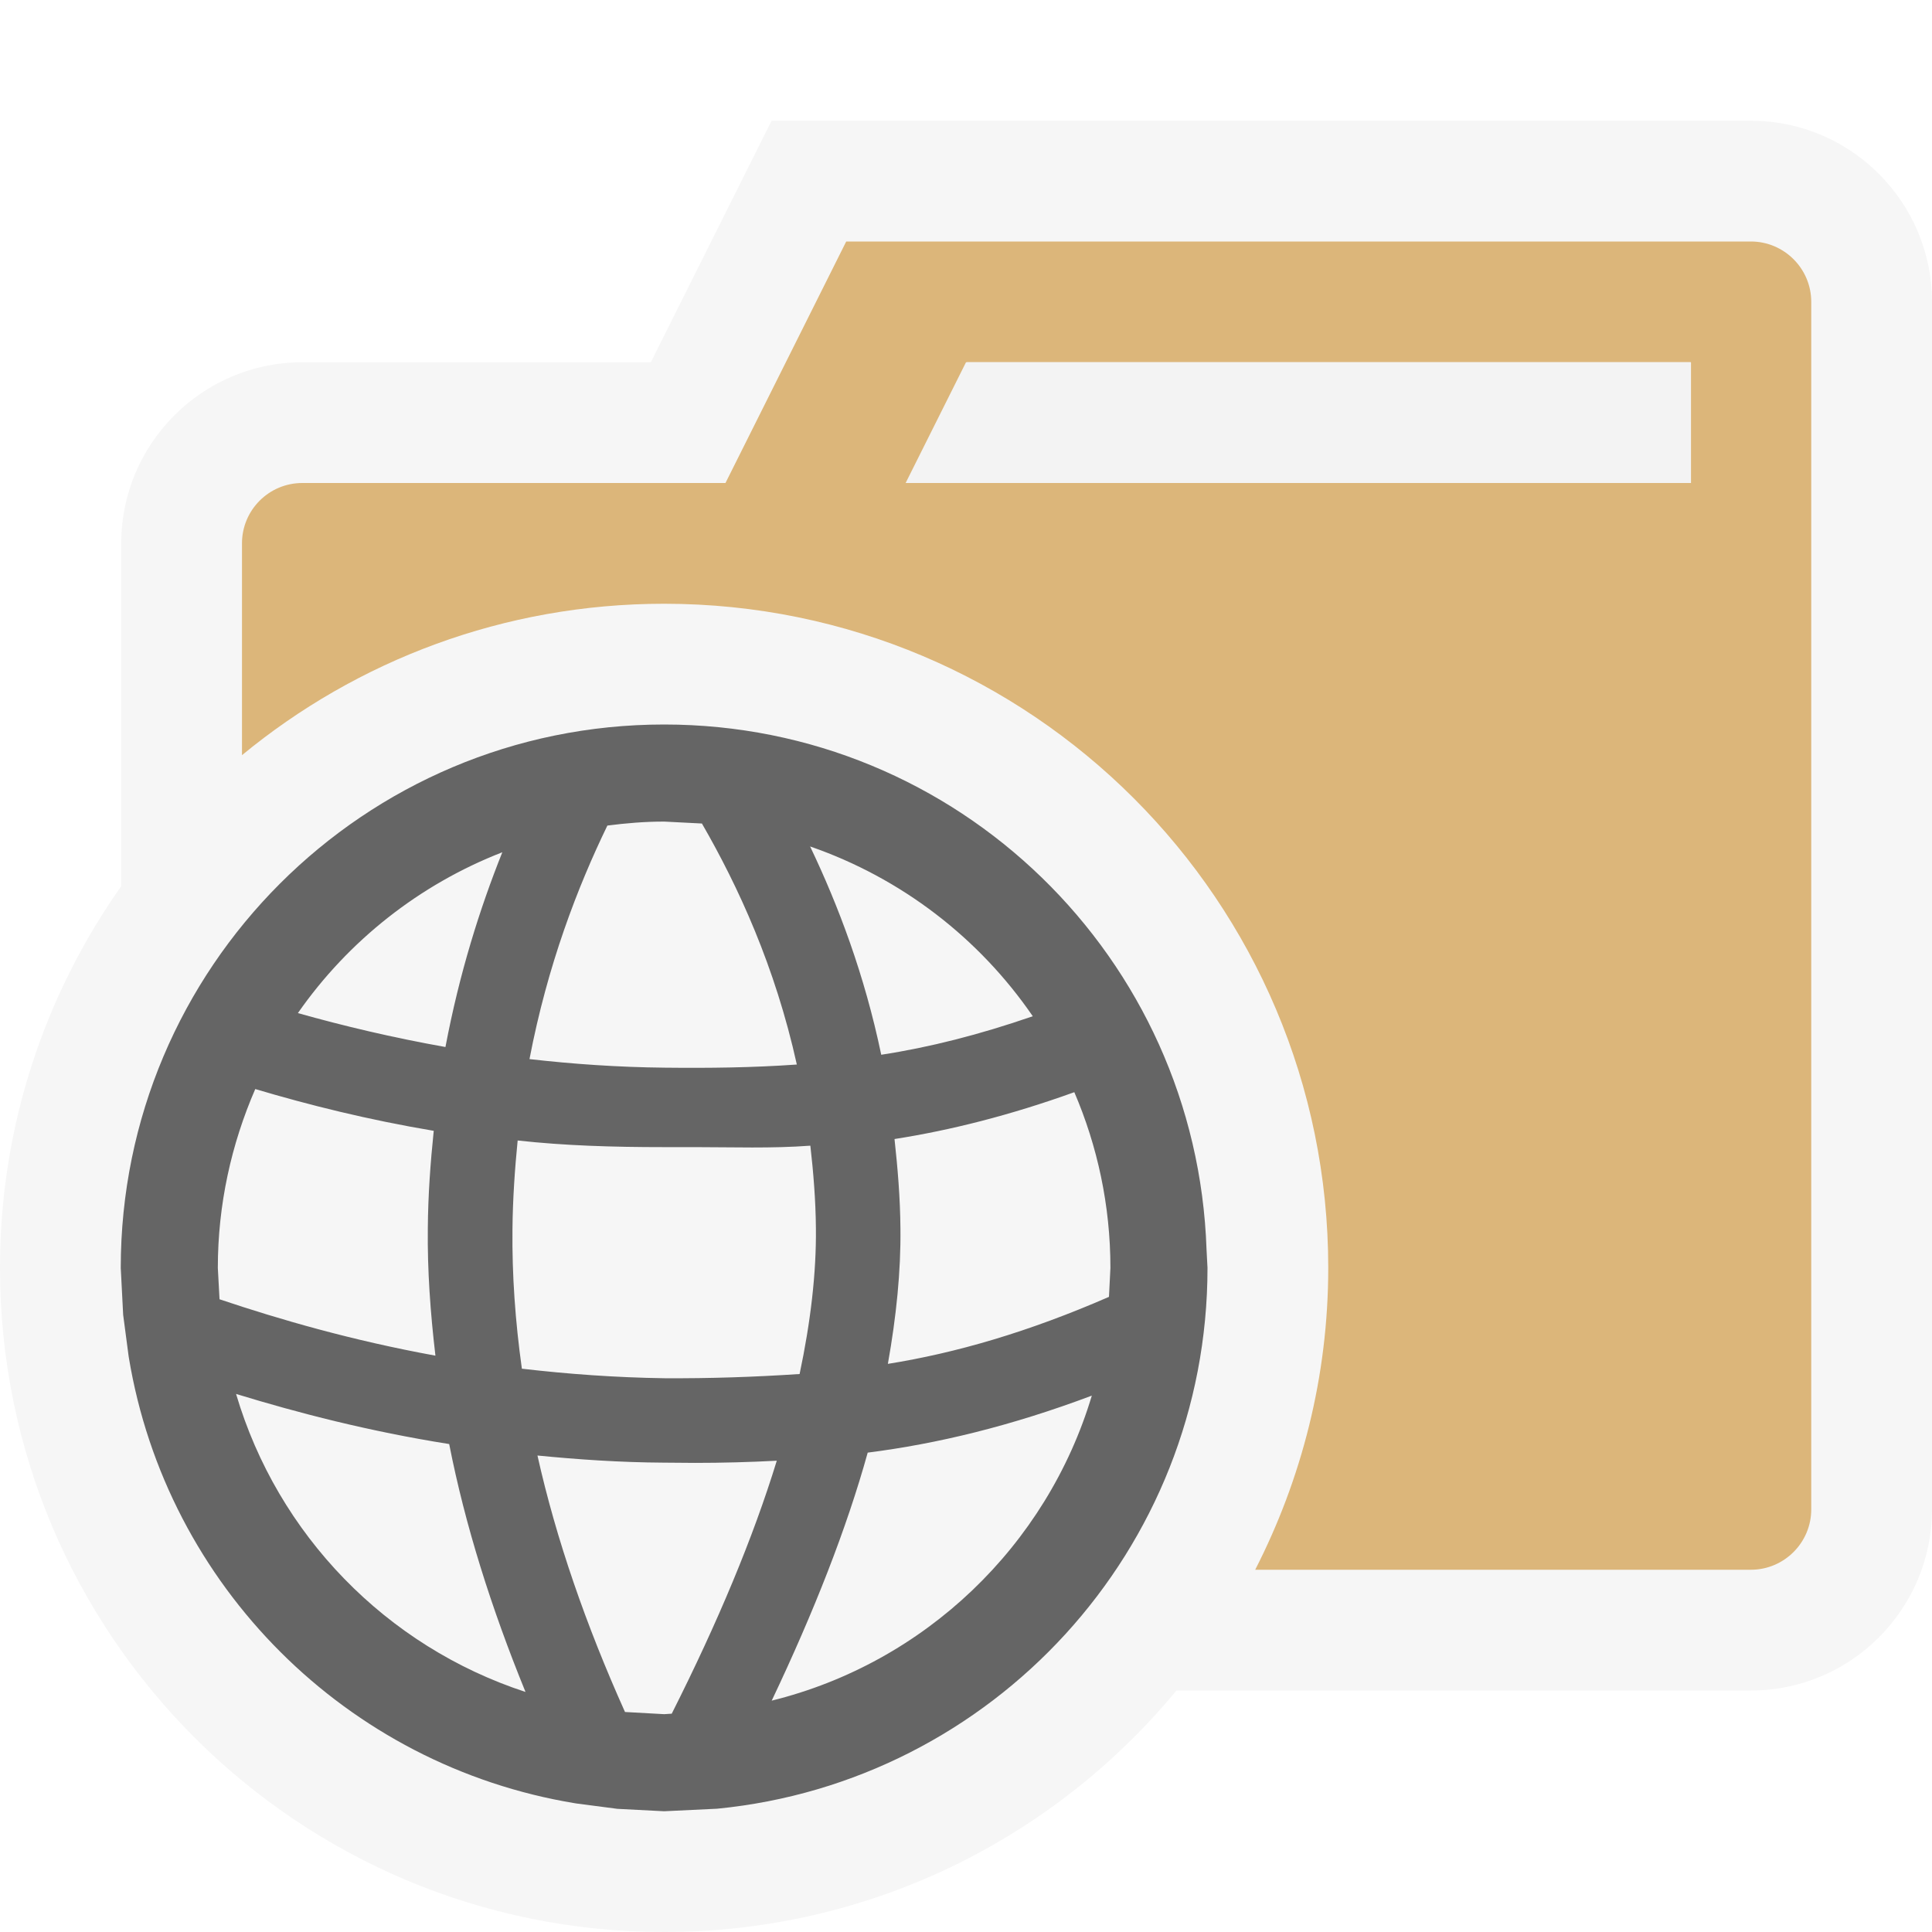
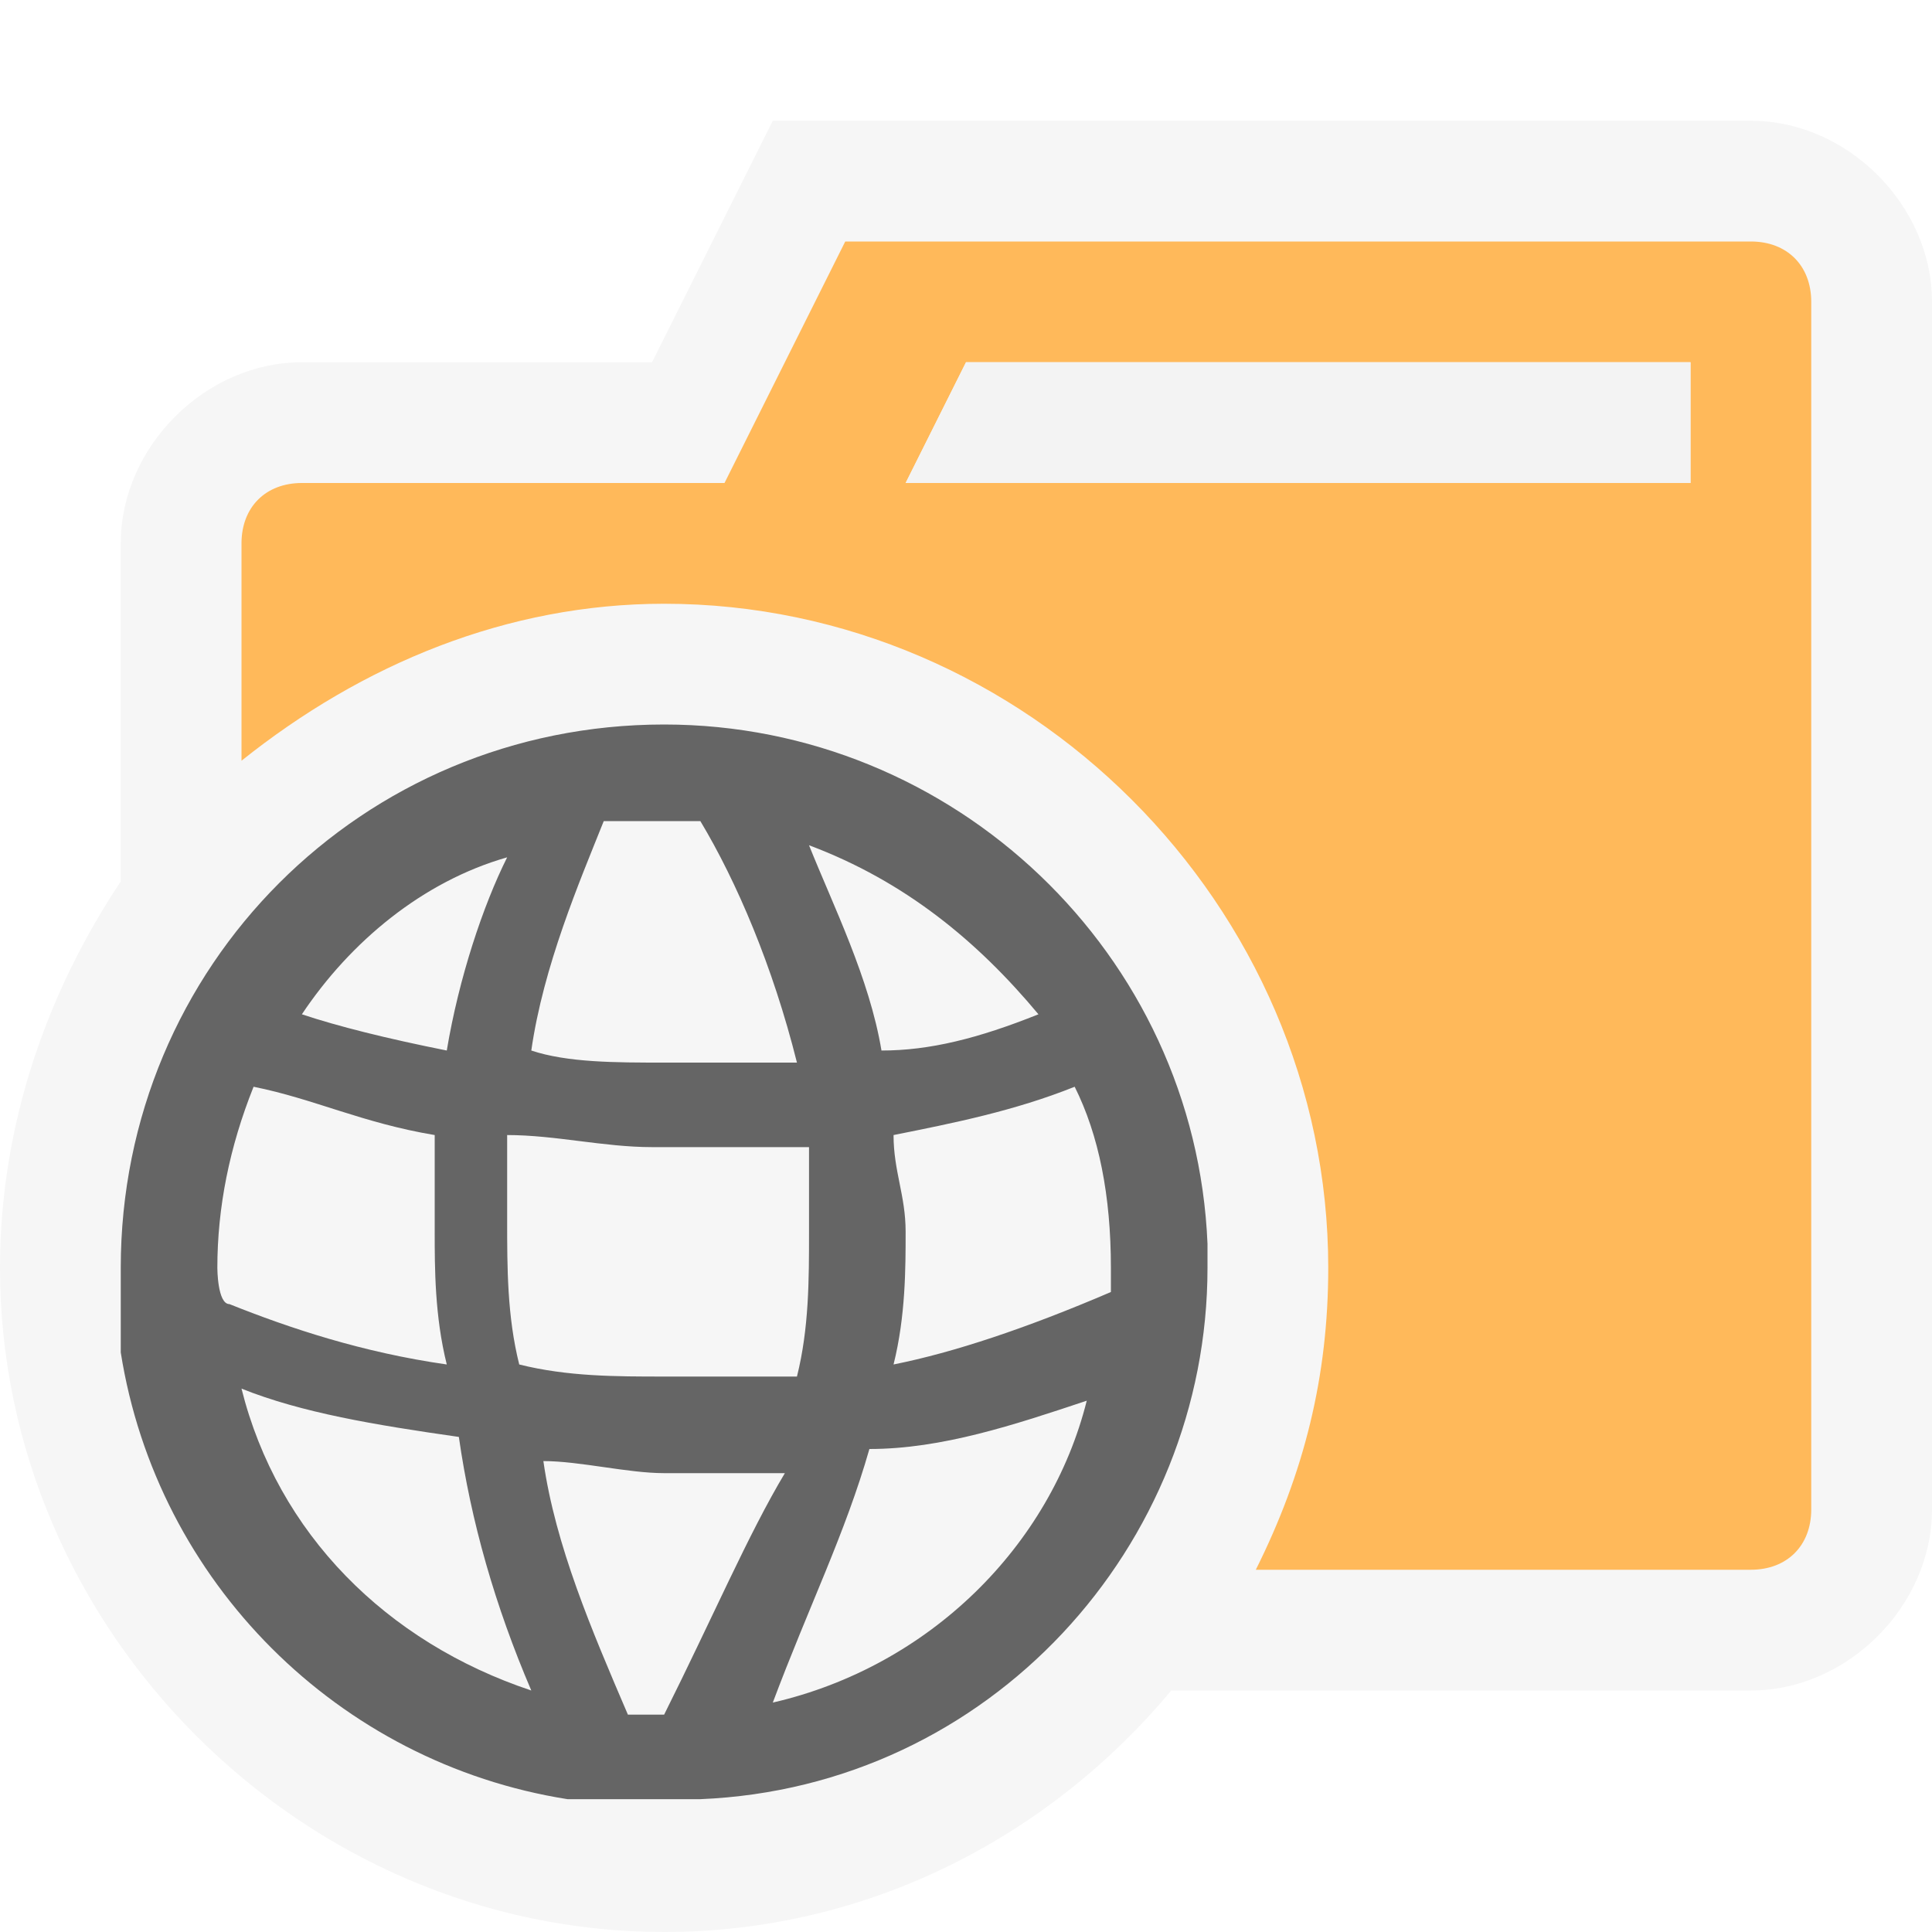
- <svg xmlns="http://www.w3.org/2000/svg" width="16" height="16">
-   <style type="text/css">.icon-canvas-transparent{opacity:0;fill:#F6F6F6;} .icon-vs-out{fill:#F6F6F6;} .icon-vs-fg{fill:#F3F3F3;} .icon-folder{fill:#DCB67A;} .icon-vs-bg{fill:#656565;}</style>
-   <path class="icon-canvas-transparent" d="M16 16h-16v-16h16v16z" id="canvas" />
-   <path class="icon-vs-out" d="M16 2.5v10c0 .827-.673 1.5-1.5 1.5h-4.757c-1.009 1.221-2.535 2-4.243 2-3.038 0-5.5-2.462-5.5-5.5 0-1.178.373-2.267 1.004-3.161v-2.839c0-.827.673-1.5 1.5-1.5h2.886l1-2h8.11c.827 0 1.5.673 1.5 1.5z" id="outline" />
-   <path class="icon-folder" d="M14.5 2h-7.492l-1 2h-3.504c-.277 0-.5.224-.5.5v1.754c.95-.783 2.168-1.254 3.496-1.254 3.038 0 5.5 2.462 5.5 5.5 0 .901-.221 1.749-.605 2.5h4.105c.275 0 .5-.224.5-.5v-10c0-.276-.225-.5-.5-.5zm-.496 2h-6.496l.5-1h5.996v1z" id="iconBg" />
-   <path class="icon-vs-fg" d="M14 3v1h-6.5l.5-1h6z" id="iconFg" />
+ <svg xmlns="http://www.w3.org/2000/svg" version="1.1" id="Layer_1" x="0px" y="0px" viewBox="0 0 16 16" style="enable-background:new 0 0 16 16;" xml:space="preserve">
+   <style type="text/css">
+ 	.st0{fill:#F6F6F6;fill-opacity:0;}
+ 	.st1{fill:#F6F6F6;}
+ 	.st2{fill:#FFB95A;}
+ 	.st3{fill:#F3F3F3;}
+ 	.st4{fill:#656565;}
+ </style>
+   <path id="canvas" class="st0" d="M16,16H0V0h16V16z" />
+   <path id="outline" class="st1" d="M16,2.5v10c0,0.8-0.7,1.5-1.5,1.5H9.7c-1,1.2-2.5,2-4.2,2c-3,0-5.5-2.5-5.5-5.5  c0-1.2,0.4-2.3,1-3.2V4.5C1,3.7,1.7,3,2.5,3h2.9l1-2h8.1C15.3,1,16,1.7,16,2.5z" />
+   <path id="iconBg" class="st2" d="M14.5,2H7L6,4H2.5C2.2,4,2,4.2,2,4.5v1.8C3,5.5,4.2,5,5.5,5c3,0,5.5,2.5,5.5,5.5  c0,0.9-0.2,1.7-0.6,2.5h4.1c0.3,0,0.5-0.2,0.5-0.5v-10C15,2.2,14.8,2,14.5,2z M14,4H7.5L8,3h6V4z" />
+   <path id="iconFg" class="st3" d="M14,3v1H7.5L8,3H14z" />
  <g id="colorImportance">
-     <path class="icon-vs-bg" d="M10 10.5l-.008-.152c-.081-2.414-2.057-4.348-4.492-4.348-2.485 0-4.5 2.015-4.5 4.5l.02.389.045.341.002.013c.313 1.891 1.803 3.38 3.696 3.691l.013.002.337.044.387.02.439-.021c2.279-.223 4.061-2.142 4.061-4.479zm-2.592-1.067c.467-.073.961-.198 1.489-.388.191.445.299.937.299 1.455l-.012.24c-.667.291-1.268.465-1.831.555.07-.393.108-.768.104-1.119-.002-.259-.023-.503-.049-.743zm1.145-1.017c-.442.153-.857.258-1.255.319-.138-.661-.354-1.233-.589-1.725.757.262 1.4.759 1.844 1.406zm-3.053 5.78l-.324-.018c-.322-.717-.57-1.43-.725-2.124.336.033.686.057 1.045.059l.259.002c.224 0 .45-.006.678-.018-.196.638-.487 1.335-.87 2.095l-.063.004zm.004-2.782c-.41-.006-.803-.035-1.182-.079-.055-.392-.082-.778-.078-1.153.002-.247.02-.507.043-.737.387.043.789.055 1.209.055h.259c.314 0 .632.012.956-.012.025.219.044.451.046.683.004.372-.044.778-.135 1.208-.376.025-.744.037-1.118.035zm-.004-4.61l.313.016c.301.521.607 1.186.786 1.996-.368.026-.729.03-1.095.026-.386-.004-.76-.03-1.119-.071.15-.782.398-1.424.645-1.934.154-.02.31-.033.47-.033zm-1.34.254c-.186.465-.355 1-.471 1.613-.443-.079-.849-.176-1.222-.281.417-.598 1.006-1.065 1.693-1.332zm-2.356 3.442c0-.525.112-1.025.31-1.481.44.131.931.254 1.478.346-.027.262-.047.528-.049.811-.004.342.021.694.063 1.051-.691-.126-1.288-.299-1.788-.467l-.014-.26zm.151 1.044c.513.157 1.102.31 1.765.415.132.673.349 1.359.632 2.053-1.153-.377-2.052-1.301-2.397-2.468zm4.436 2.54c.35-.737.62-1.424.795-2.054.574-.073 1.186-.22 1.856-.472-.373 1.245-1.384 2.213-2.651 2.526z" />
+     <path class="st4" d="M10,10.5l0-0.2C9.9,7.9,7.9,6,5.5,6C3,6,1,8,1,10.5l0,0.4l0,0.3l0,0c0.3,1.9,1.8,3.4,3.7,3.7l0,0l0.3,0l0.4,0   l0.4,0C8.2,14.8,10,12.8,10,10.5z M7.4,9.4c0.5-0.1,1-0.2,1.5-0.4c0.2,0.4,0.3,0.9,0.3,1.5l0,0.2c-0.7,0.3-1.3,0.5-1.8,0.6   c0.1-0.4,0.1-0.8,0.1-1.1C7.5,9.9,7.4,9.7,7.4,9.4z M8.6,8.4C8.1,8.6,7.7,8.7,7.3,8.7C7.2,8.1,6.9,7.5,6.7,7   C7.5,7.3,8.1,7.8,8.6,8.4z M5.5,14.2l-0.3,0c-0.3-0.7-0.6-1.4-0.7-2.1c0.3,0,0.7,0.1,1,0.1l0.3,0c0.2,0,0.4,0,0.7,0   C6.2,12.7,5.9,13.4,5.5,14.2L5.5,14.2z M5.5,11.4c-0.4,0-0.8,0-1.2-0.1c-0.1-0.4-0.1-0.8-0.1-1.2c0-0.2,0-0.5,0-0.7   c0.4,0,0.8,0.1,1.2,0.1h0.3c0.3,0,0.6,0,1,0c0,0.2,0,0.5,0,0.7c0,0.4,0,0.8-0.1,1.2C6.2,11.4,5.9,11.4,5.5,11.4z M5.5,6.8l0.3,0   c0.3,0.5,0.6,1.2,0.8,2c-0.4,0-0.7,0-1.1,0c-0.4,0-0.8,0-1.1-0.1C4.5,8,4.8,7.3,5,6.8C5.2,6.8,5.3,6.8,5.5,6.8z M4.2,7.1   C4,7.5,3.8,8.1,3.7,8.7C3.2,8.6,2.8,8.5,2.5,8.4C2.9,7.8,3.5,7.3,4.2,7.1z M1.8,10.5c0-0.5,0.1-1,0.3-1.5C2.6,9.1,3,9.3,3.6,9.4   c0,0.3,0,0.5,0,0.8c0,0.3,0,0.7,0.1,1.1c-0.7-0.1-1.3-0.3-1.8-0.5C1.8,10.8,1.8,10.5,1.8,10.5z M2,11.5c0.5,0.2,1.1,0.3,1.8,0.4   c0.1,0.7,0.3,1.4,0.6,2.1C3.2,13.6,2.3,12.7,2,11.5z M6.4,14.1C6.7,13.3,7,12.7,7.2,12C7.8,12,8.4,11.8,9,11.6   C8.7,12.8,7.7,13.8,6.4,14.1z" />
  </g>
</svg>
